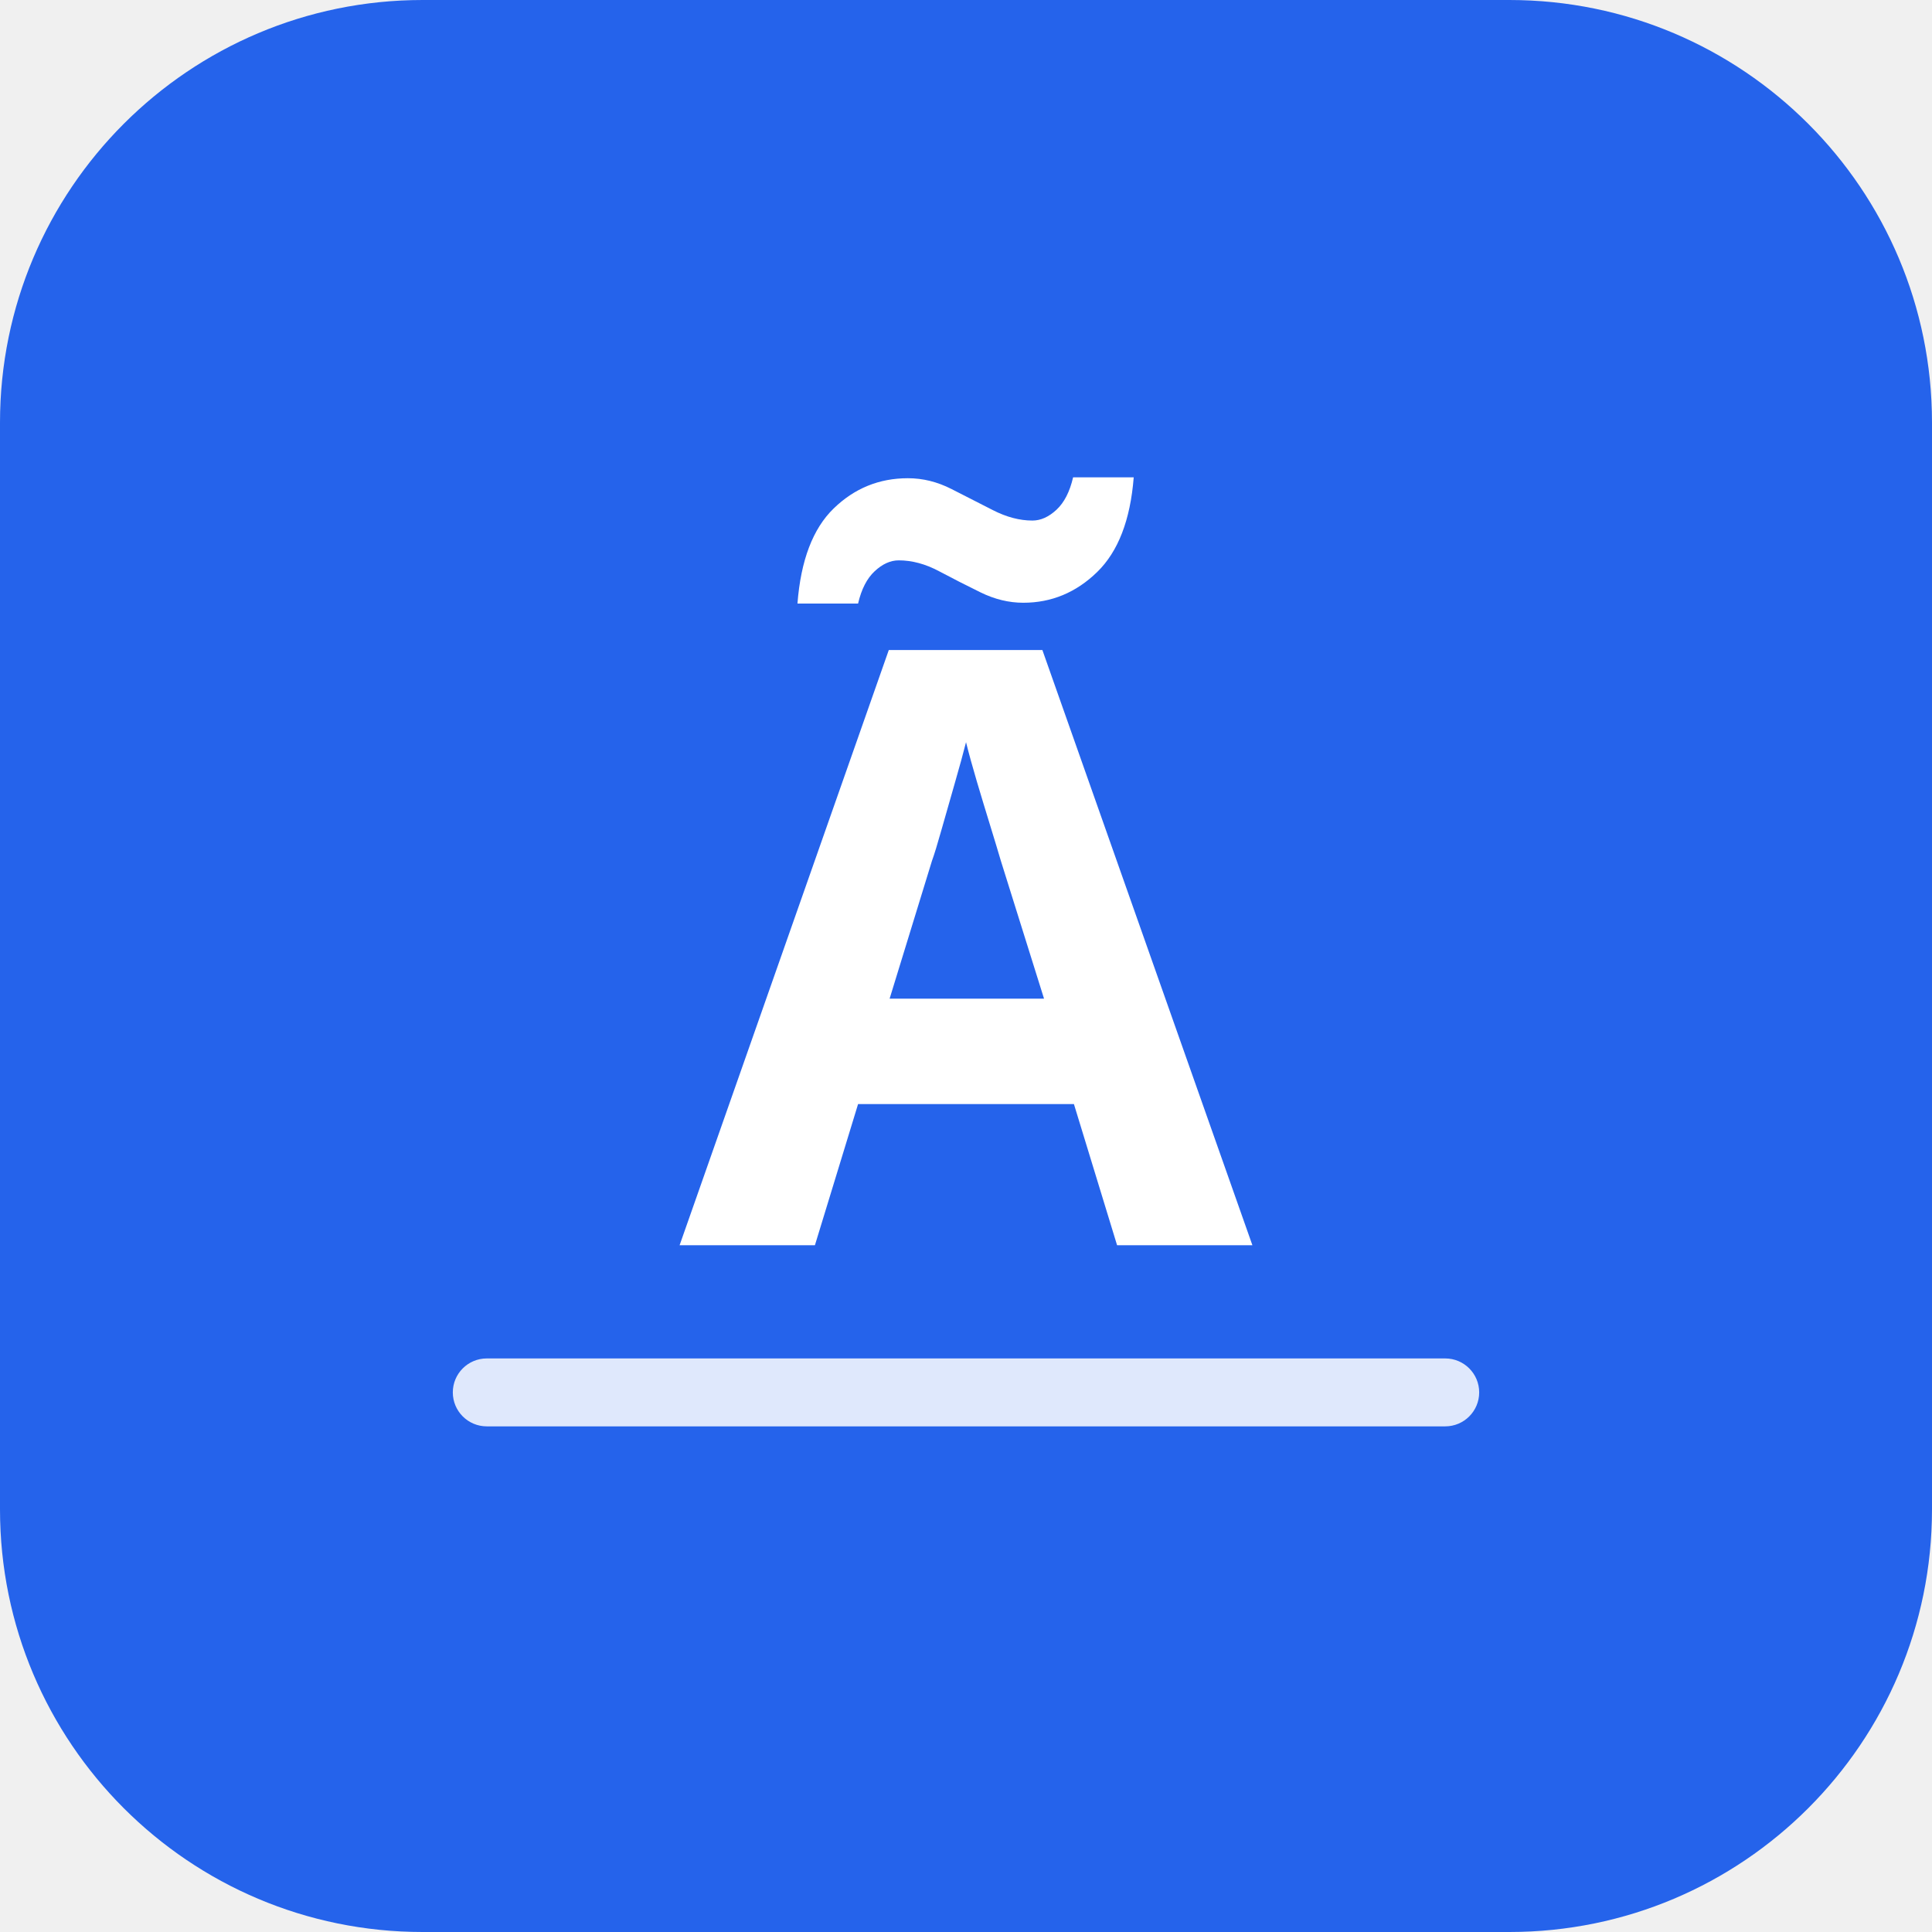
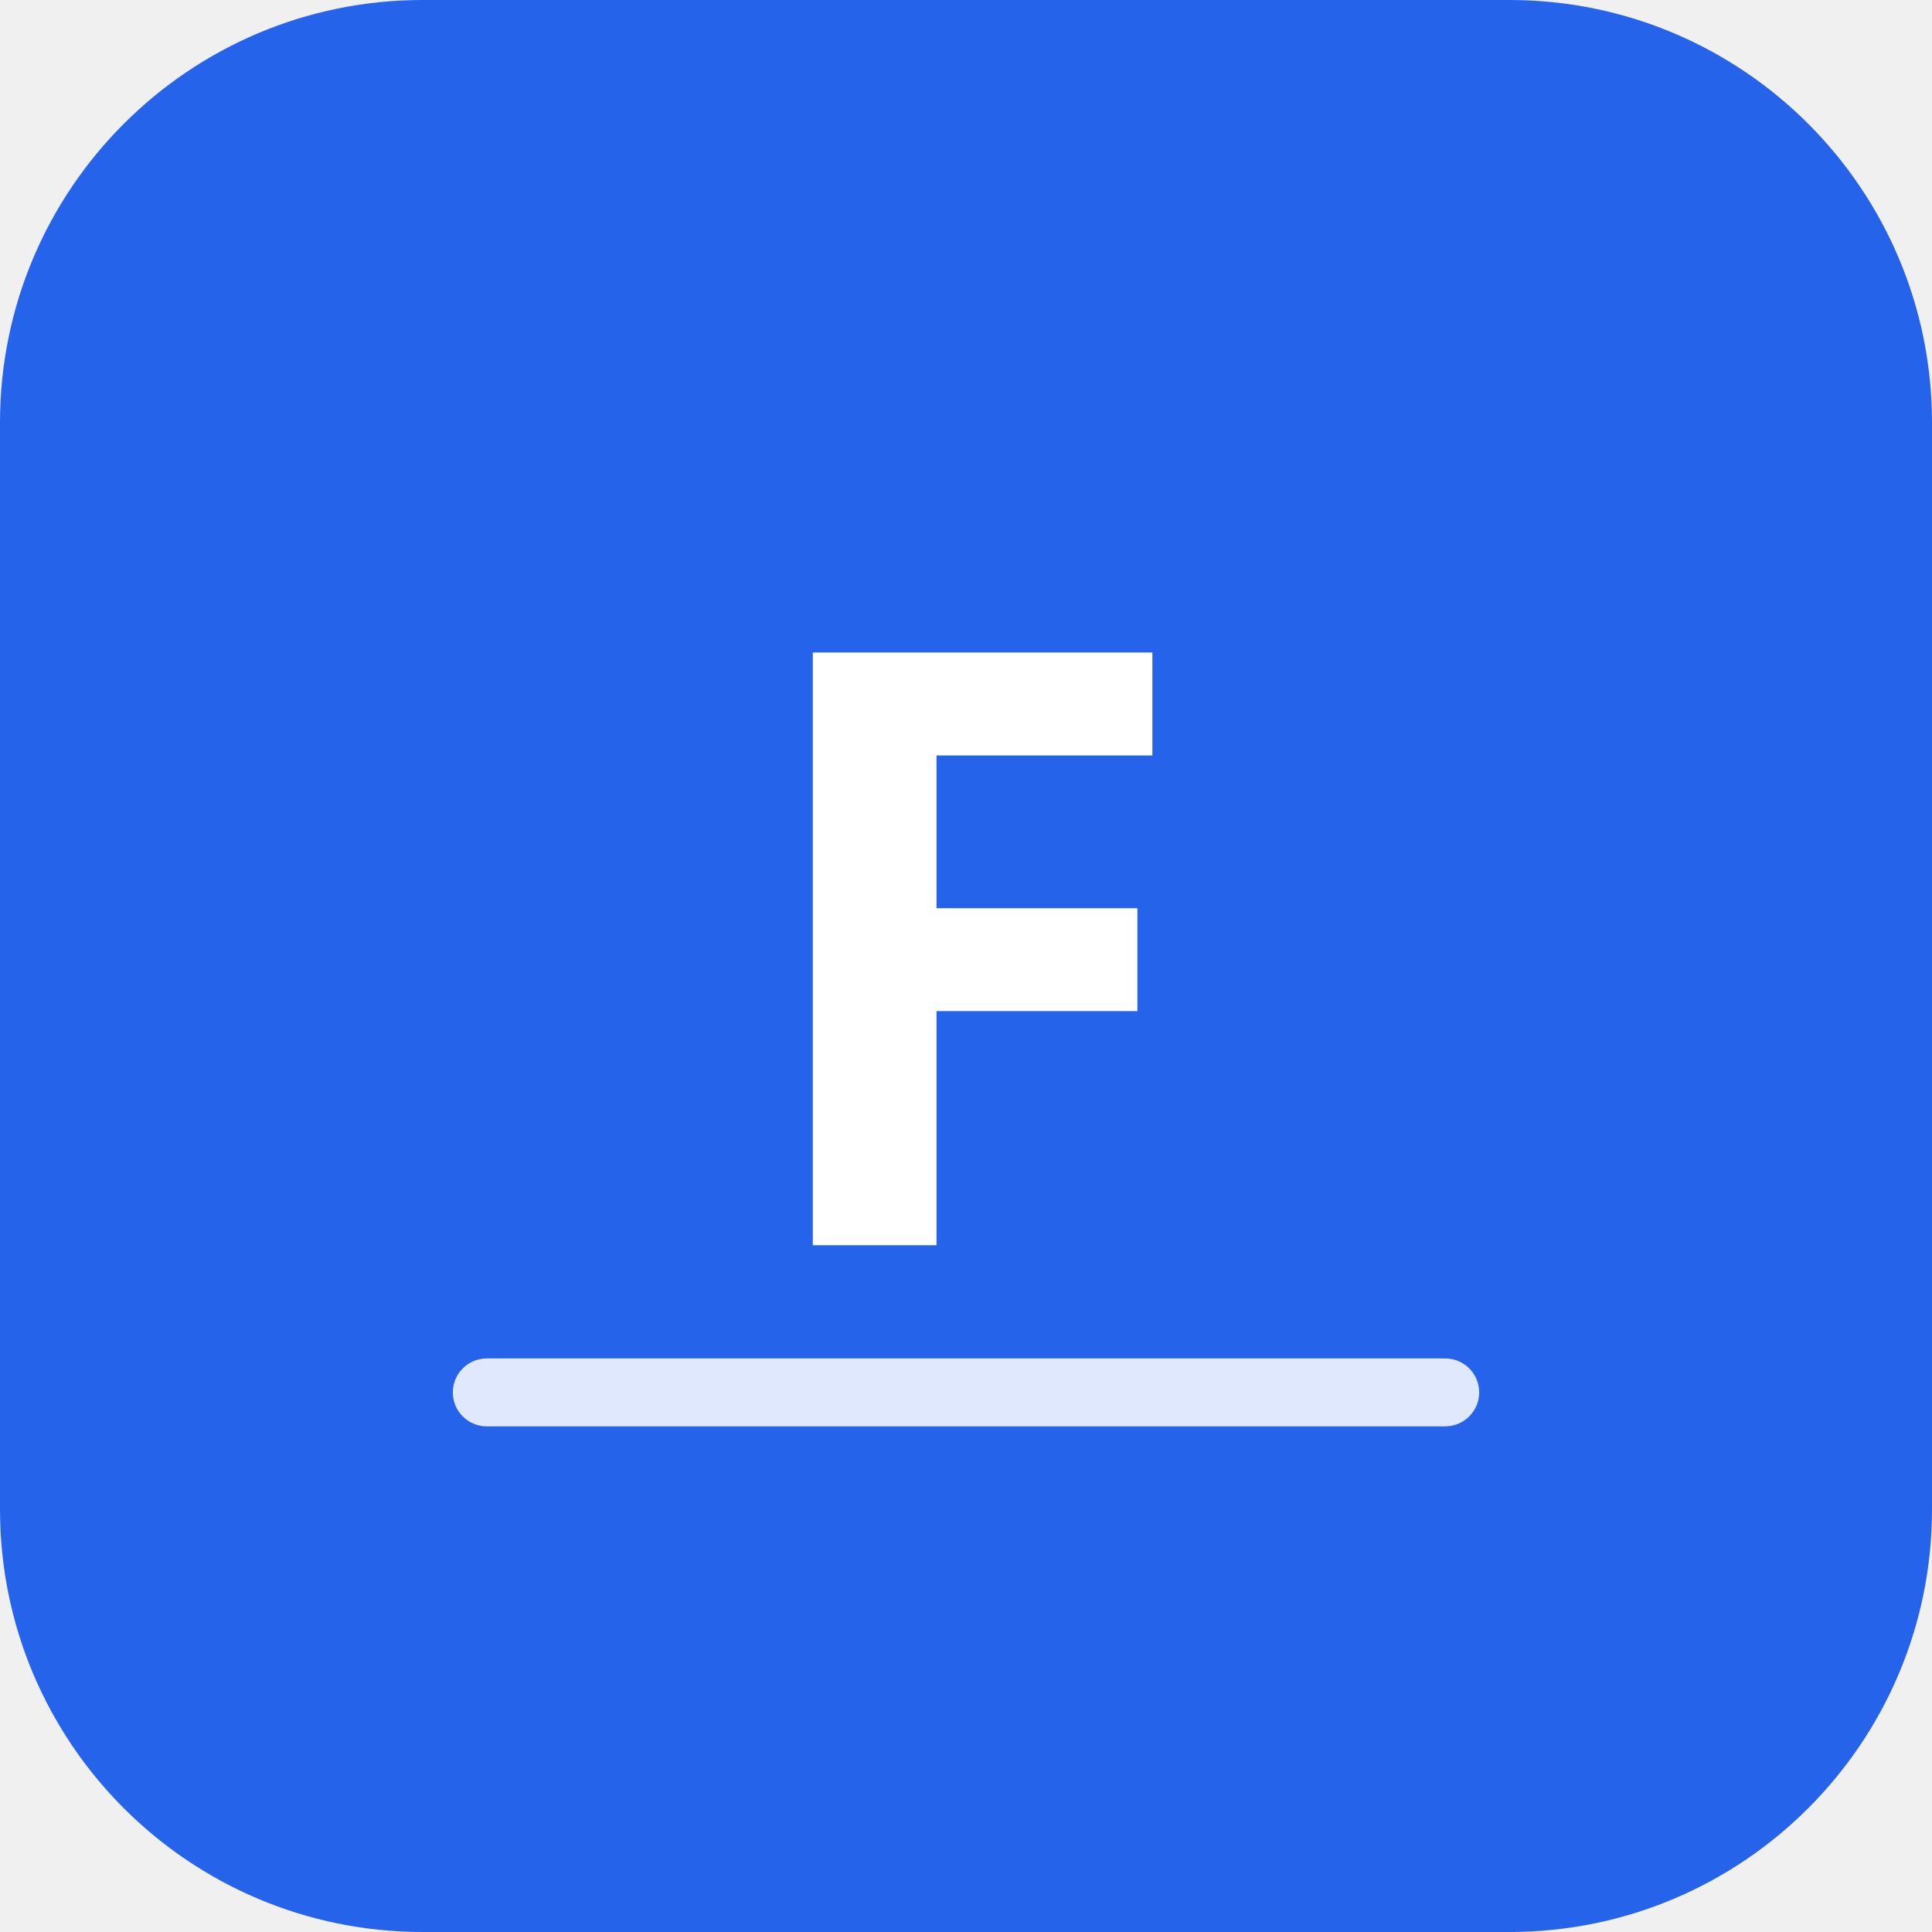
<svg xmlns="http://www.w3.org/2000/svg" viewBox="0 0 512 512">
  <rect width="512" height="512" rx="112" fill="#2563eb" />
-   <text x="256" y="330" font-size="220" text-anchor="middle" fill="white" font-family="system-ui" font-weight="700">Ã</text>
+   <text x="256" y="330" font-size="220" text-anchor="middle" fill="white" font-family="system-ui" font-weight="700">F</text>
  <rect x="120" y="360" width="272" height="18" rx="9" fill="white" opacity=".85" />
</svg>
